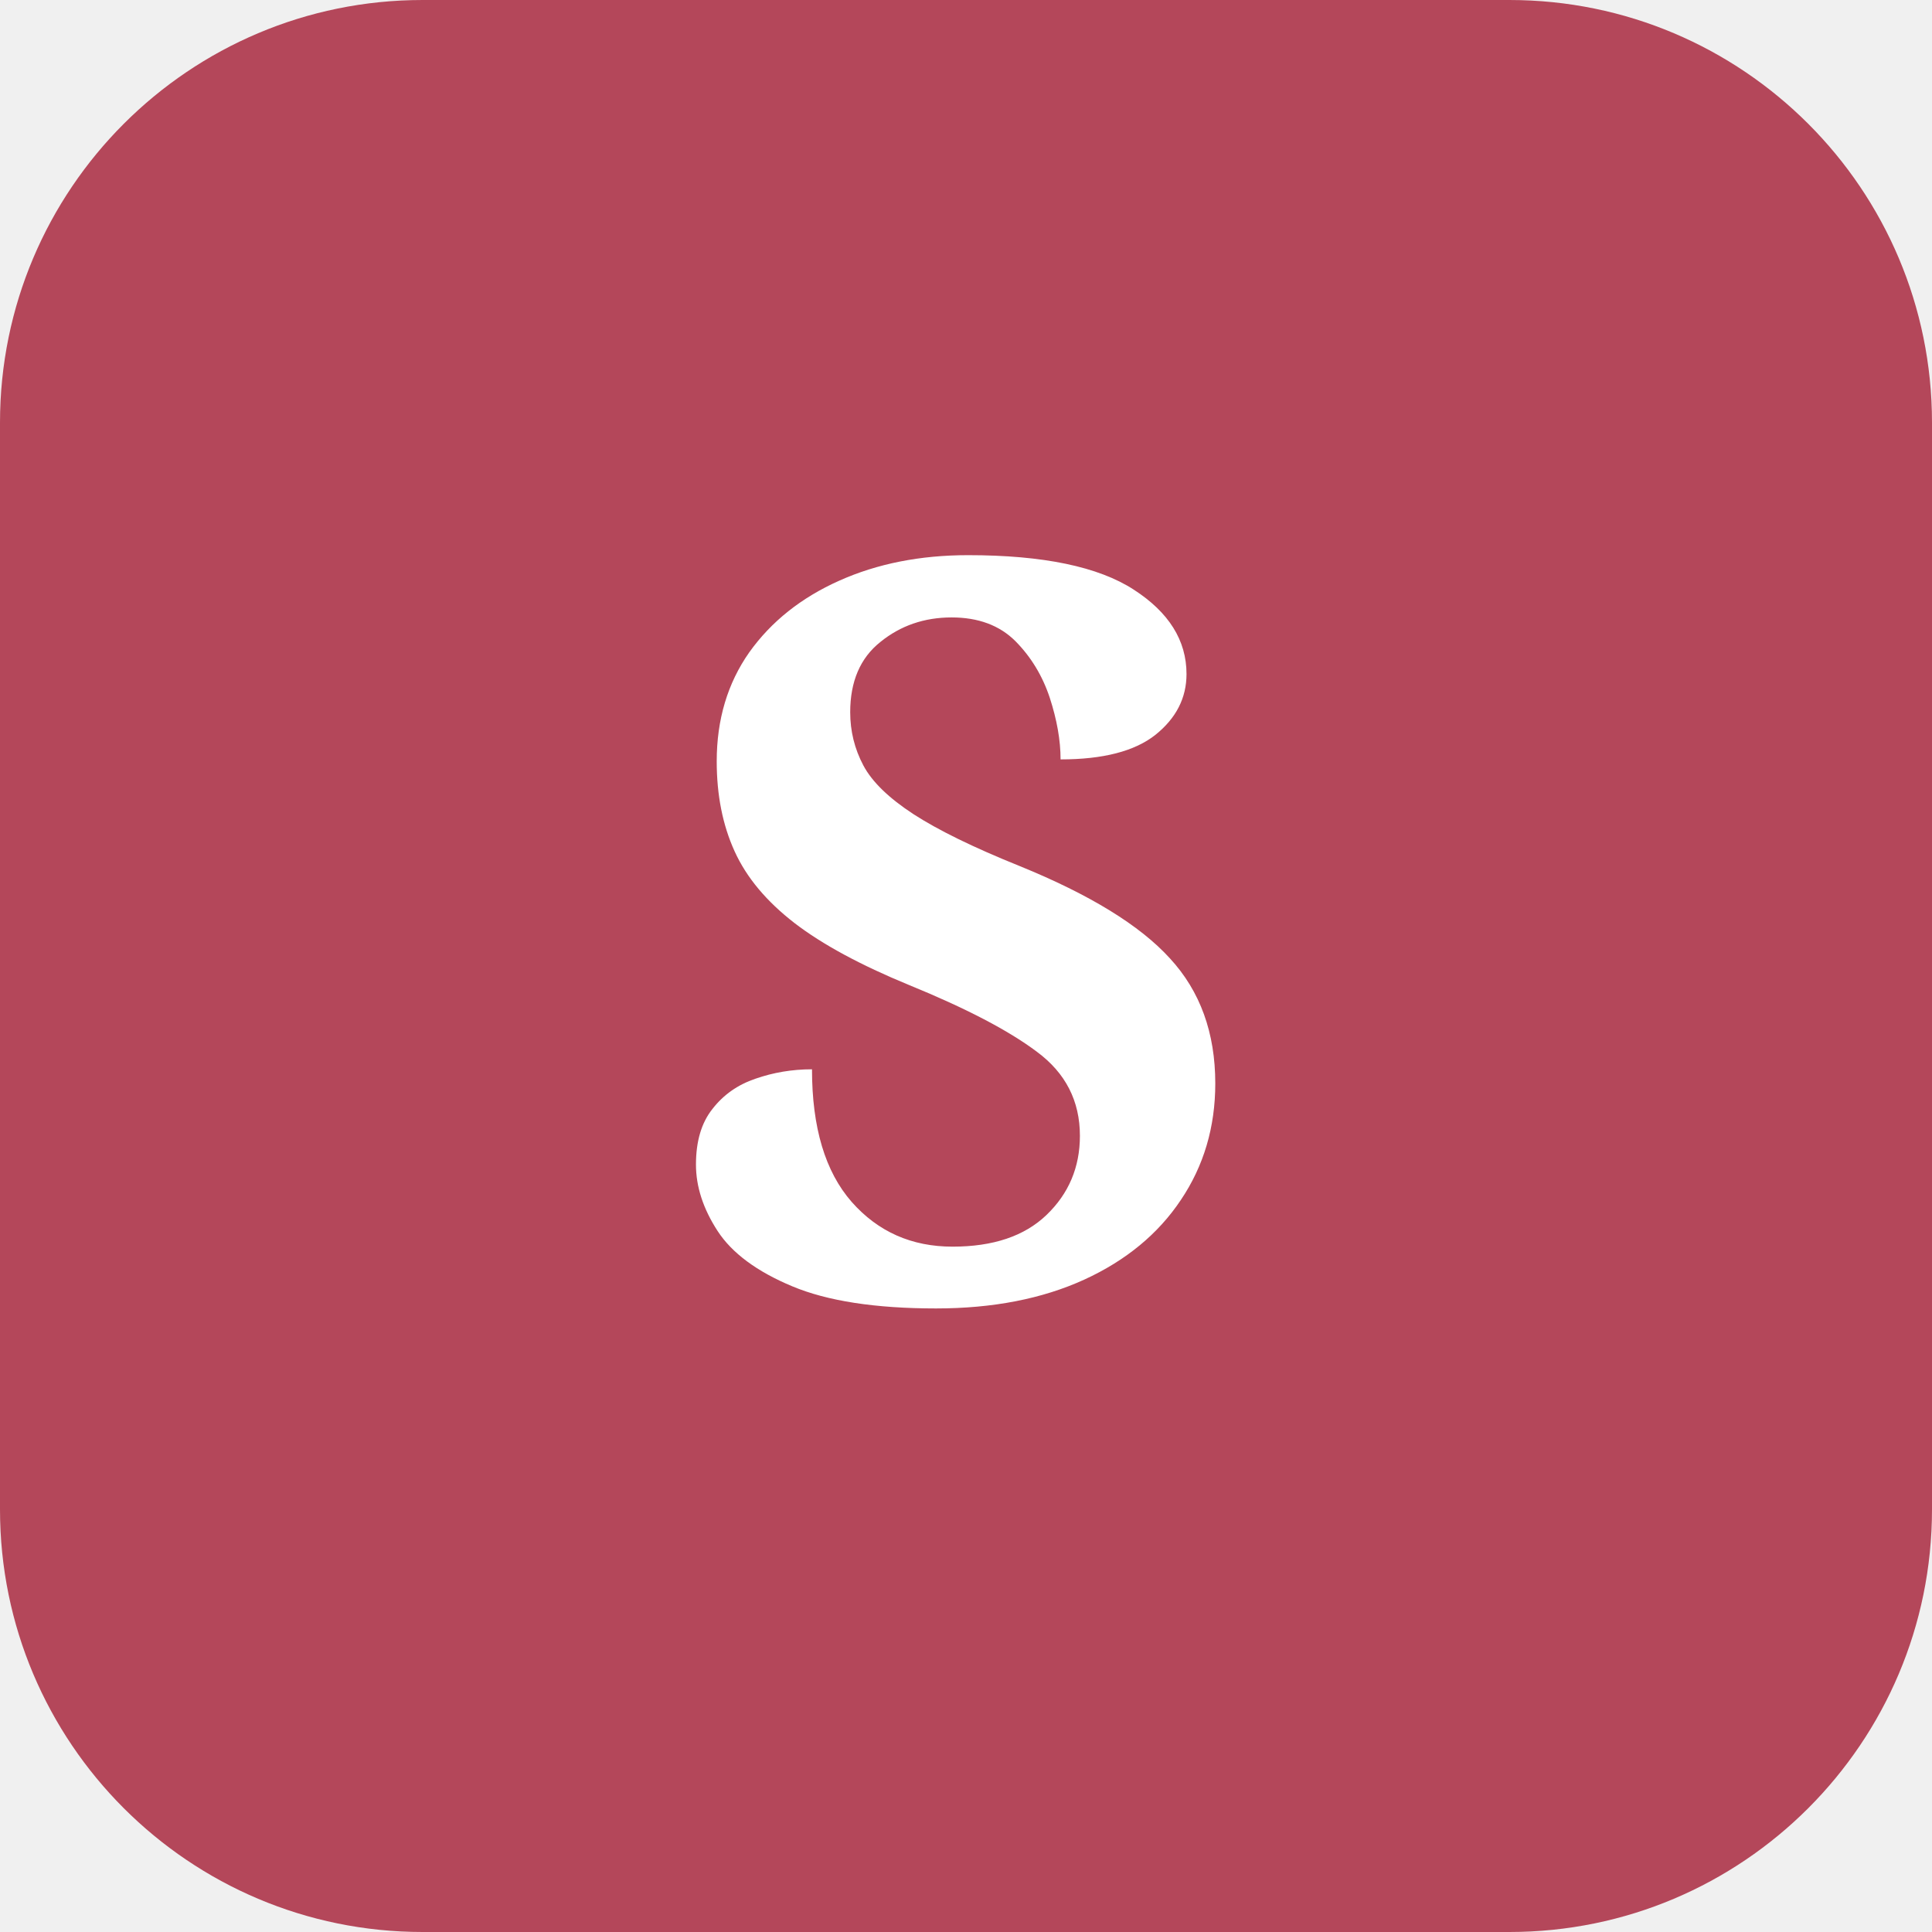
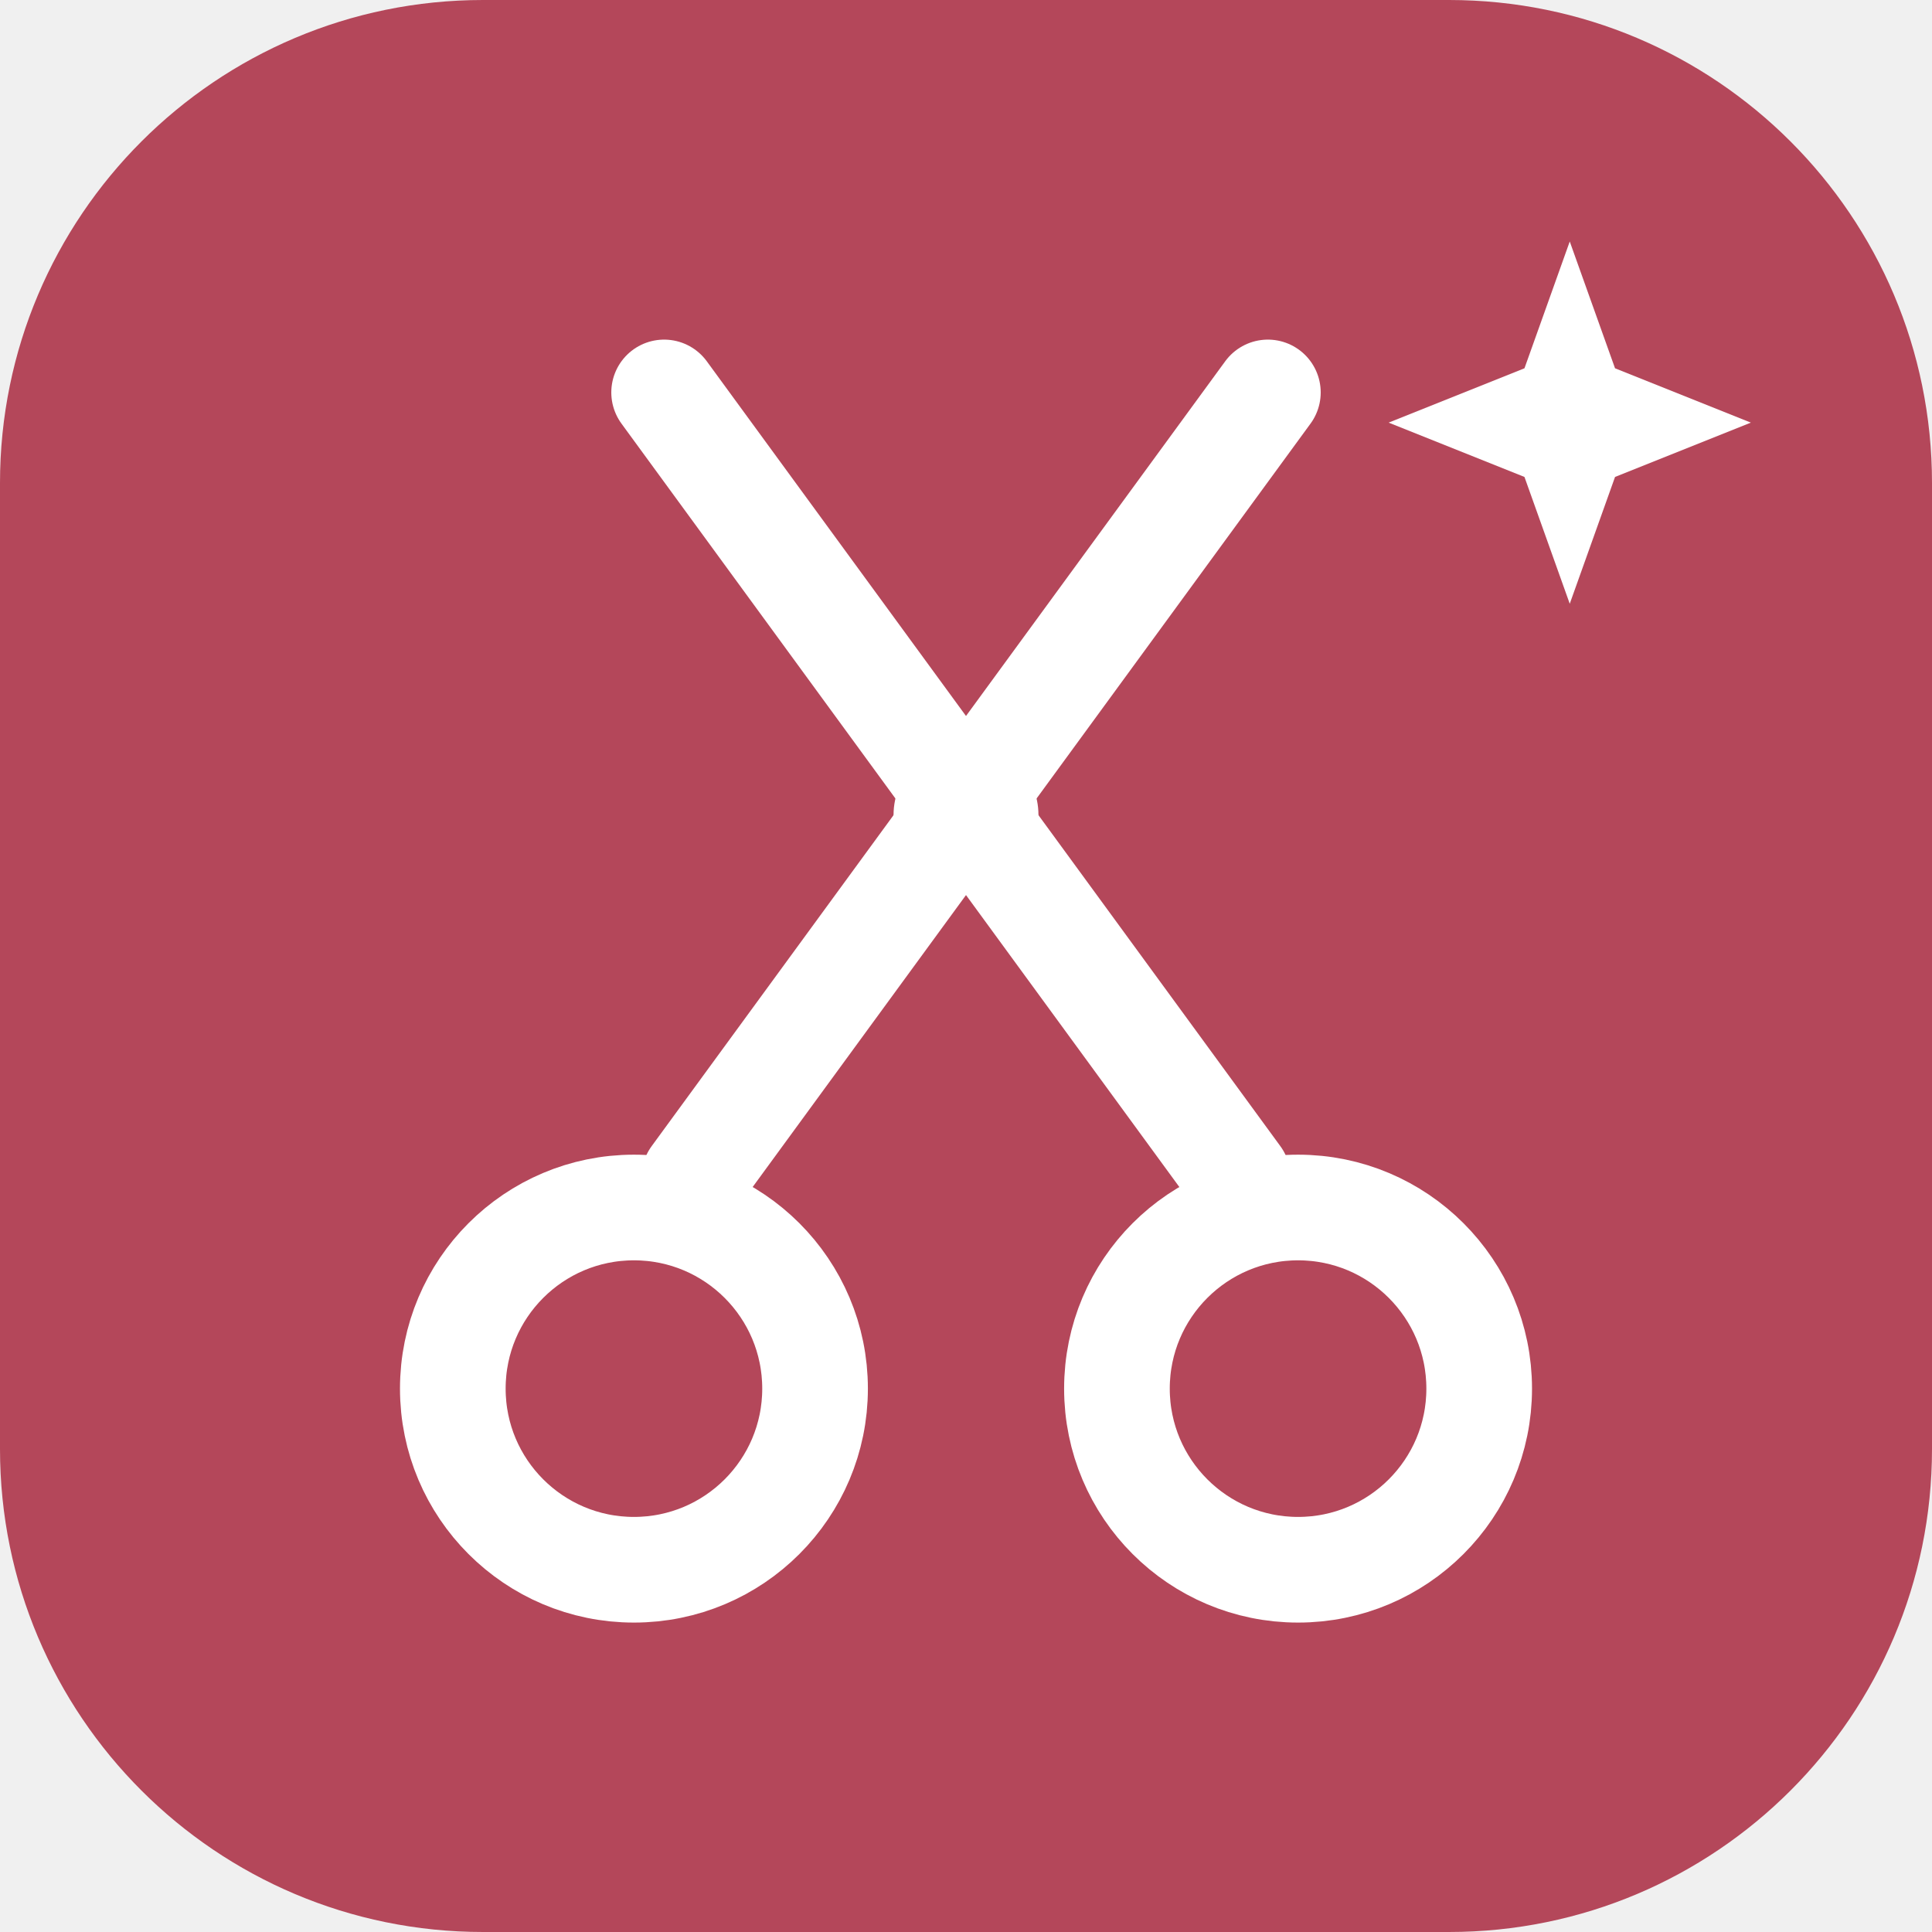
<svg xmlns="http://www.w3.org/2000/svg" viewBox="0 0 64 64">
-   <rect width="64" height="64" rx="14" fill="#b4475a" />
-   <text x="32" y="43" font-size="34" font-family="Georgia, serif" font-weight="700" text-anchor="middle" fill="#ffffff">S</text>
+   <rect width="64" height="64" rx="16" fill="#b4475a" />
+   <g fill="none" stroke="#ffffff" stroke-width="3.5" stroke-linecap="round" stroke-linejoin="round">
+     <line x1="23" y1="39" x2="42" y2="13" />
+     <line x1="41" y1="39" x2="22" y2="13" />
+     <circle cx="21" cy="46" r="6" />
+     <circle cx="43" cy="46" r="6" />
+   </g>
+   <circle cx="32" cy="27" r="2.4" fill="#ffffff" />
+   <path d="M52 8l1.5 4.2L58 14l-4.5 1.8L52 20l-1.5-4.2L46 14l4.5-1.8z" fill="#ffffff" />
</svg>
